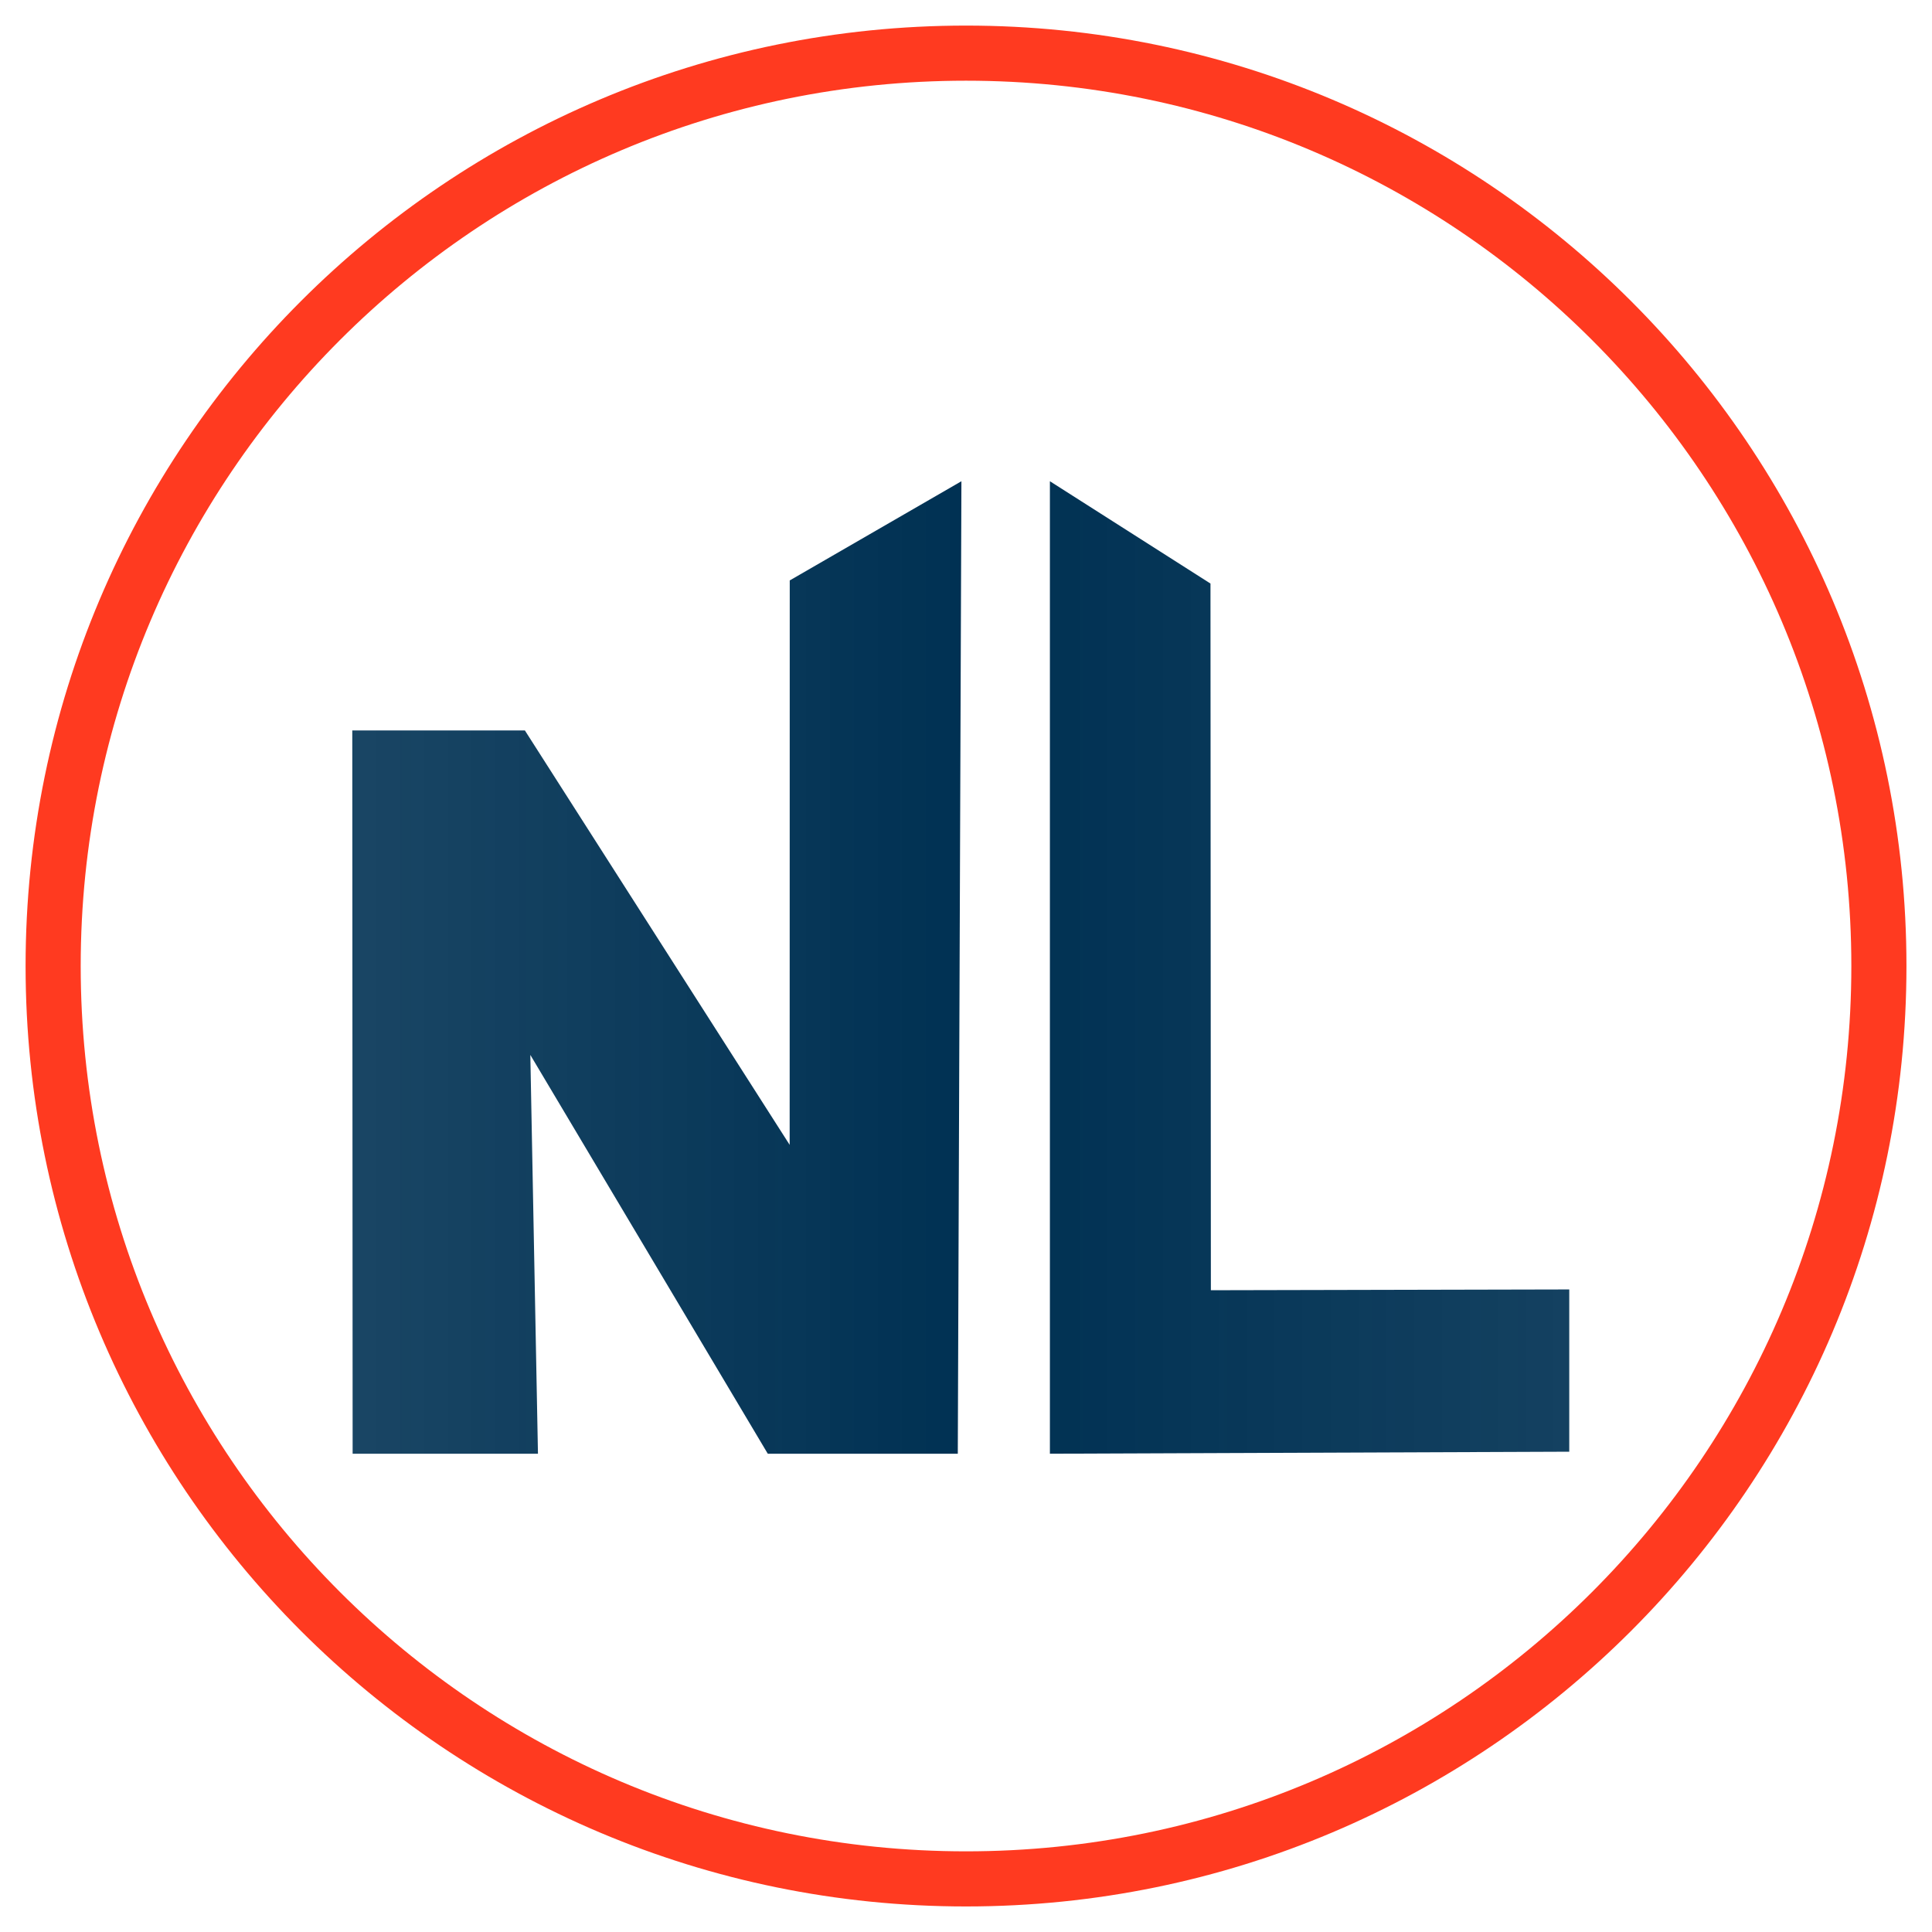
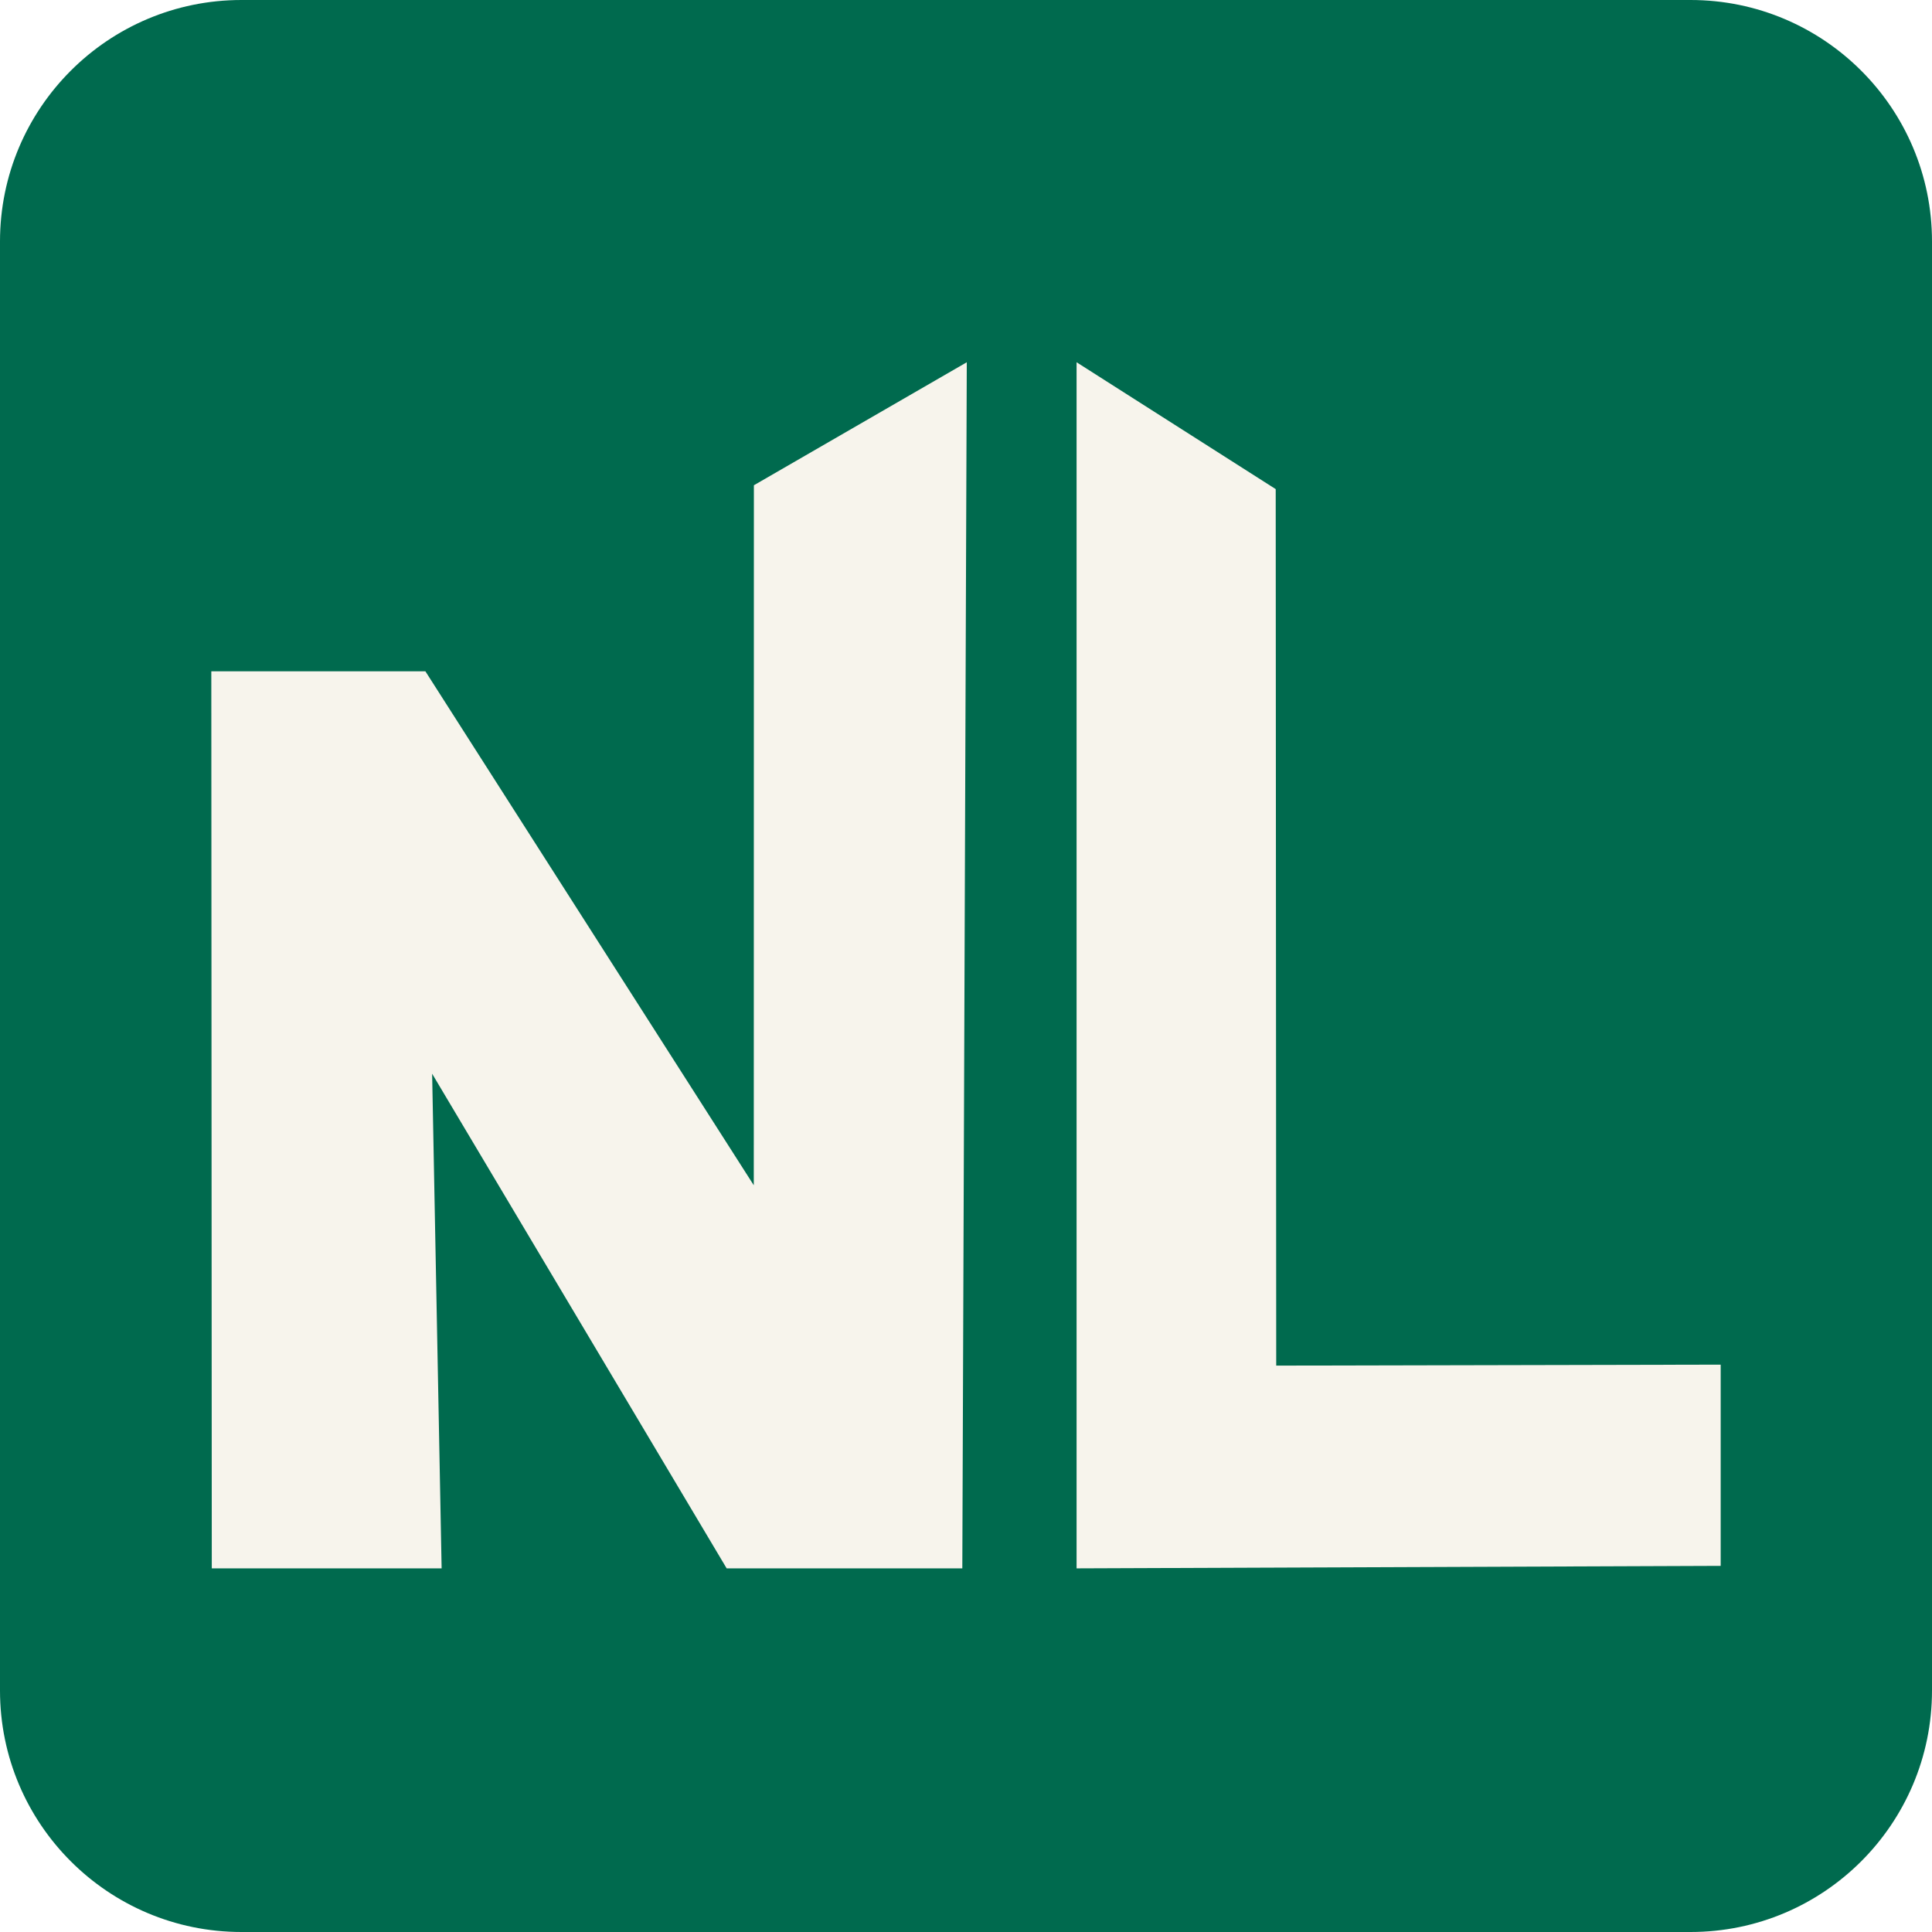
- <svg xmlns="http://www.w3.org/2000/svg" id="Layer_2" data-name="Layer 2" viewBox="0 0 490.79 490.79">
-   <defs>
-     <style>
-       .cls-1 {
-         fill: url(#linear-gradient-2);
-       }
- 
-       .cls-2 {
-         fill: url(#linear-gradient);
-       }
- 
-       .cls-3 {
-         fill: none;
-         stroke: #ff3a20;
-         stroke-miterlimit: 10;
-         stroke-width: 14px;
-       }
-     </style>
-     <linearGradient id="linear-gradient" x1="89.49" y1="245.77" x2="244.23" y2="245.77" gradientUnits="userSpaceOnUse">
-       <stop offset="0" stop-color="#003153" stop-opacity=".9" />
-       <stop offset="1" stop-color="#003153" />
-     </linearGradient>
-     <linearGradient id="linear-gradient-2" x1="256.56" y1="245.77" x2="437.07" y2="245.77" gradientUnits="userSpaceOnUse">
-       <stop offset="0" stop-color="#003153" />
-       <stop offset="1" stop-color="#003153" stop-opacity=".9" />
-     </linearGradient>
-   </defs>
-   <circle class="cls-3" cx="245.4" cy="245.4" r="231.9" />
-   <g>
-     <polygon class="cls-2" points="200.62 147.45 200.6 290.83 133.34 185.56 89.49 185.56 89.58 369.29 136.66 369.29 134.72 267.98 195.04 369.29 243.31 369.29 244.23 122.25 200.62 147.45" />
-     <polygon class="cls-1" points="307.6 327.76 307.5 148.24 266.71 122.25 266.71 369.29 398.64 368.78 398.64 327.56 307.6 327.76" />
+ <svg xmlns="http://www.w3.org/2000/svg" viewBox="-14 -24 128 128">
+   <rect x="-14" y="-24" width="128" height="128" rx="16" fill="#006A4E" />
+   <g fill="#F7F4EC">
+     <polygon points="35.947 8.15 35.94 54.527 14.184 20.477 0 20.477 .031 79.908 15.259 79.908 14.63 47.137 34.143 79.908 49.756 79.908 50.052 0 35.947 8.15" />
+     <polygon points="70.553 66.475 70.519 8.405 57.326 0 57.326 79.908 100 79.743 100 66.411 70.553 66.475" />
  </g>
</svg>
